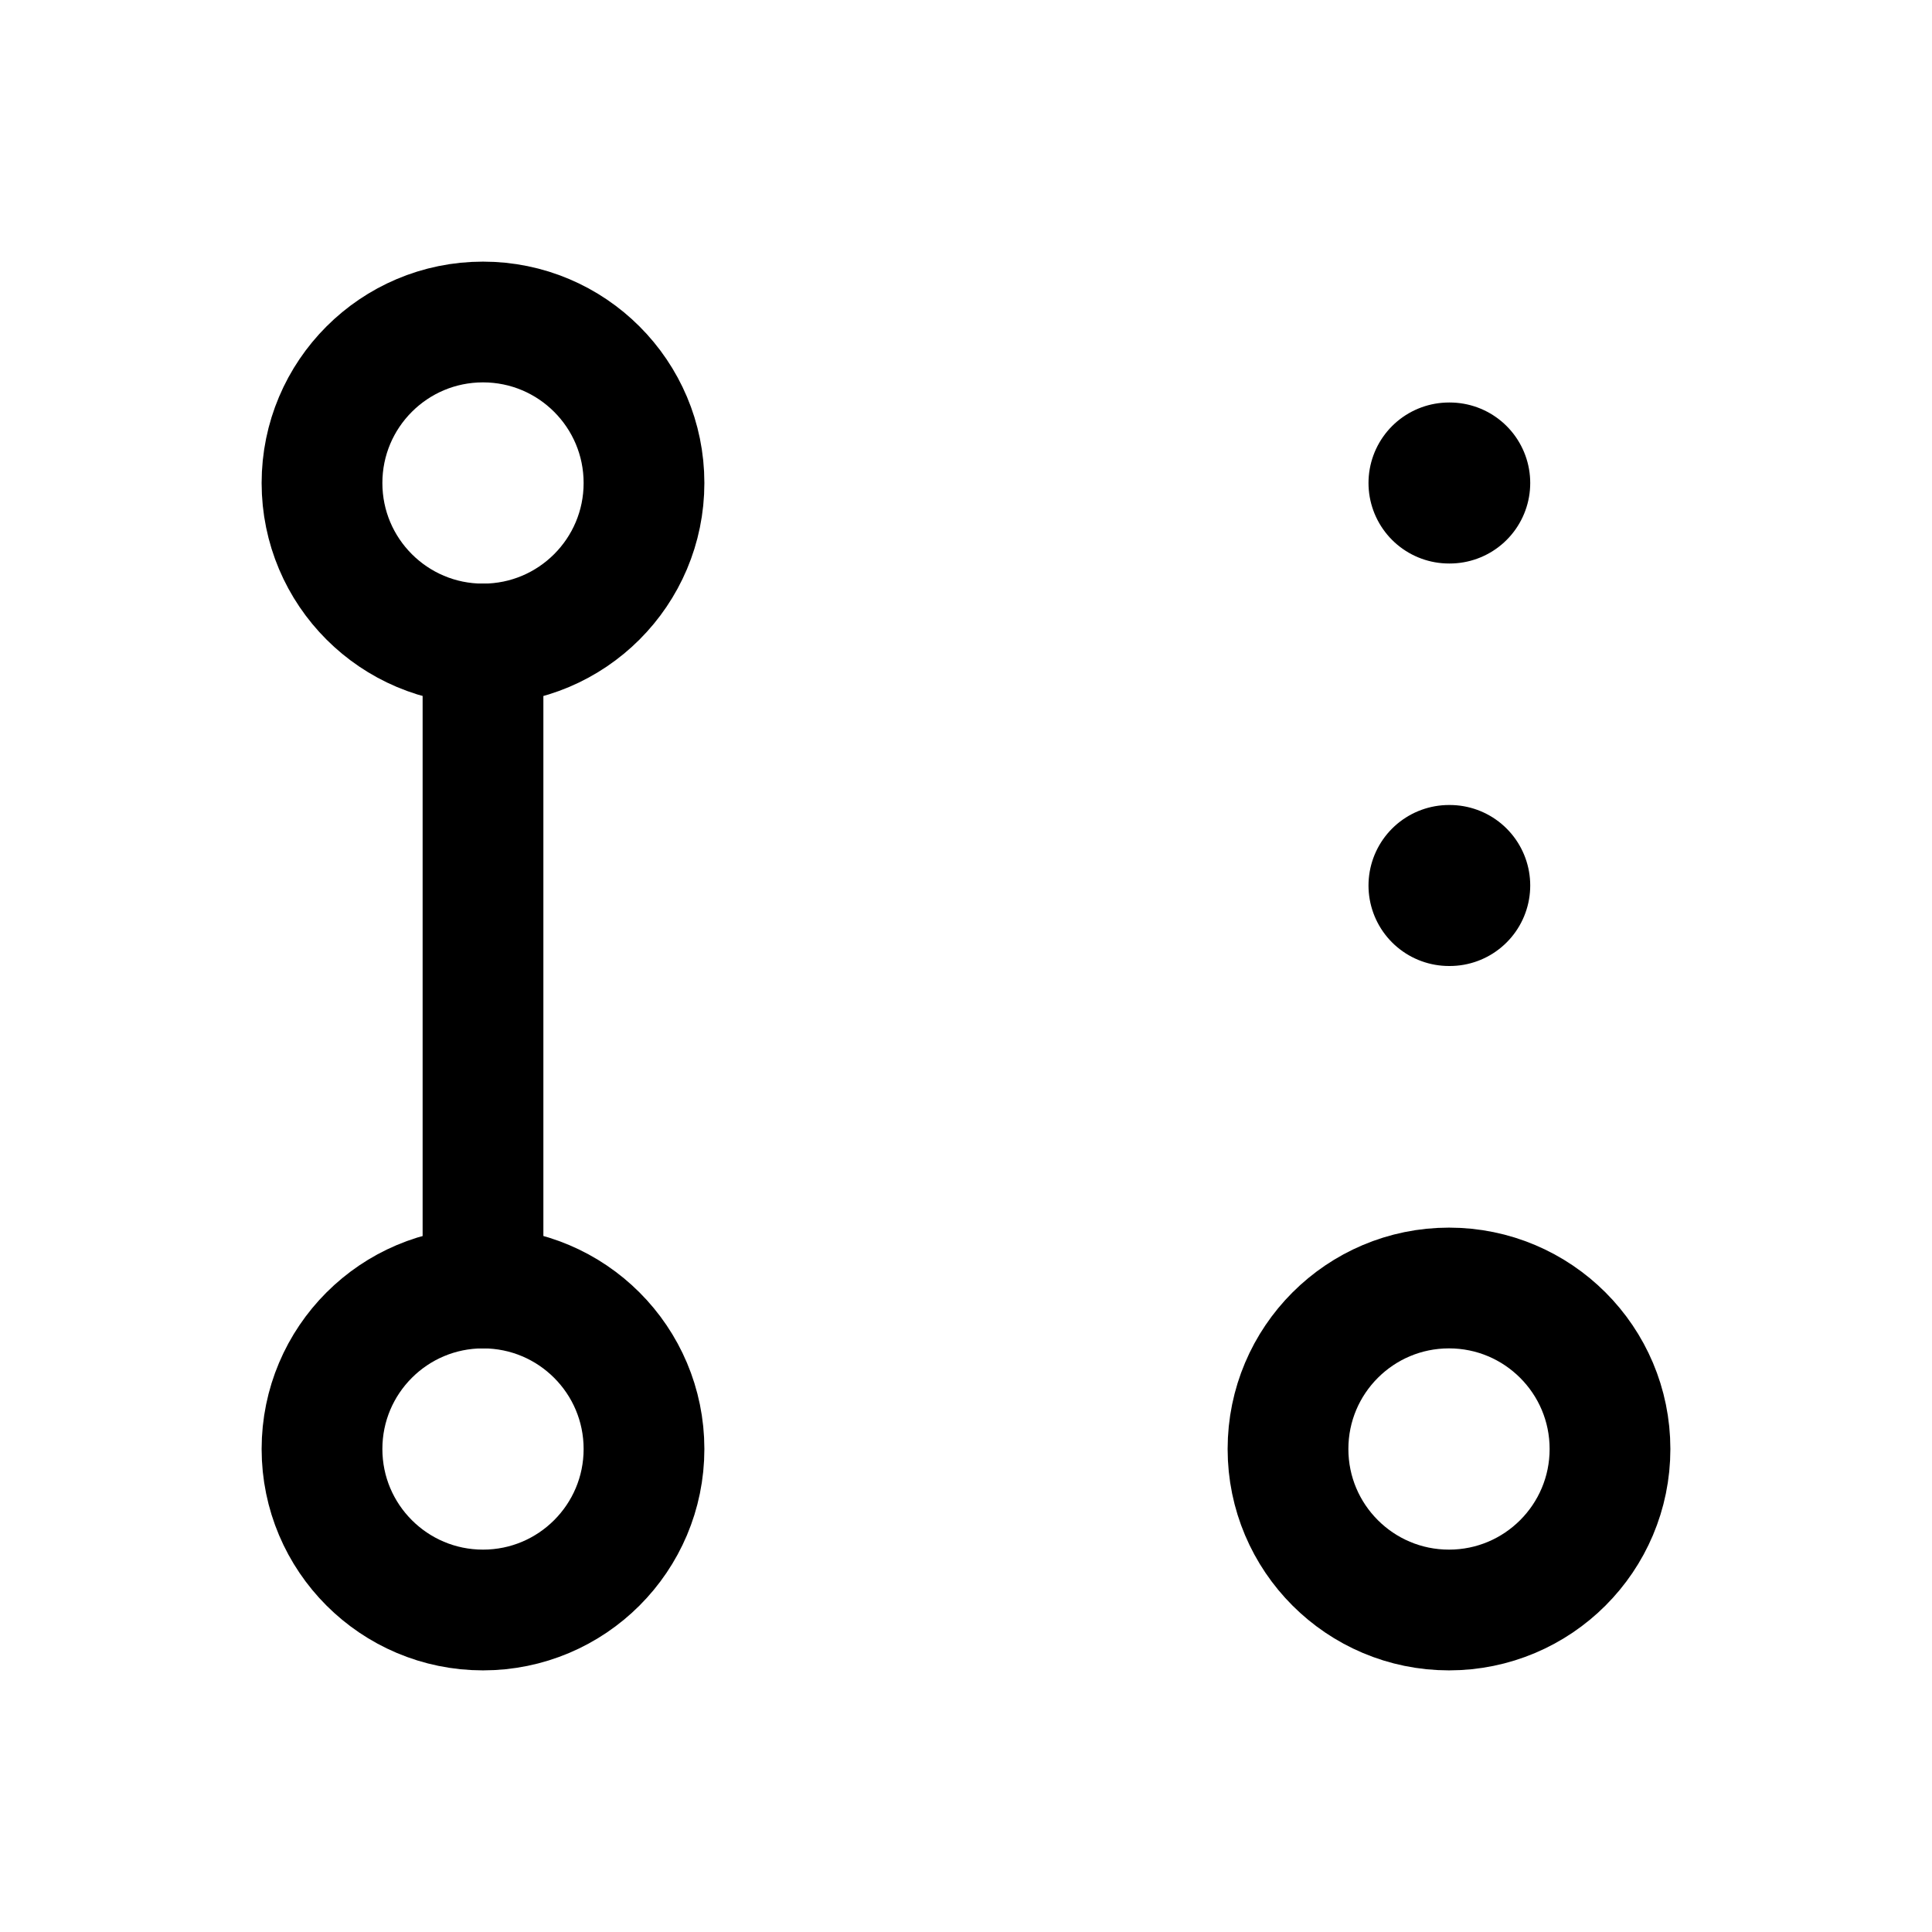
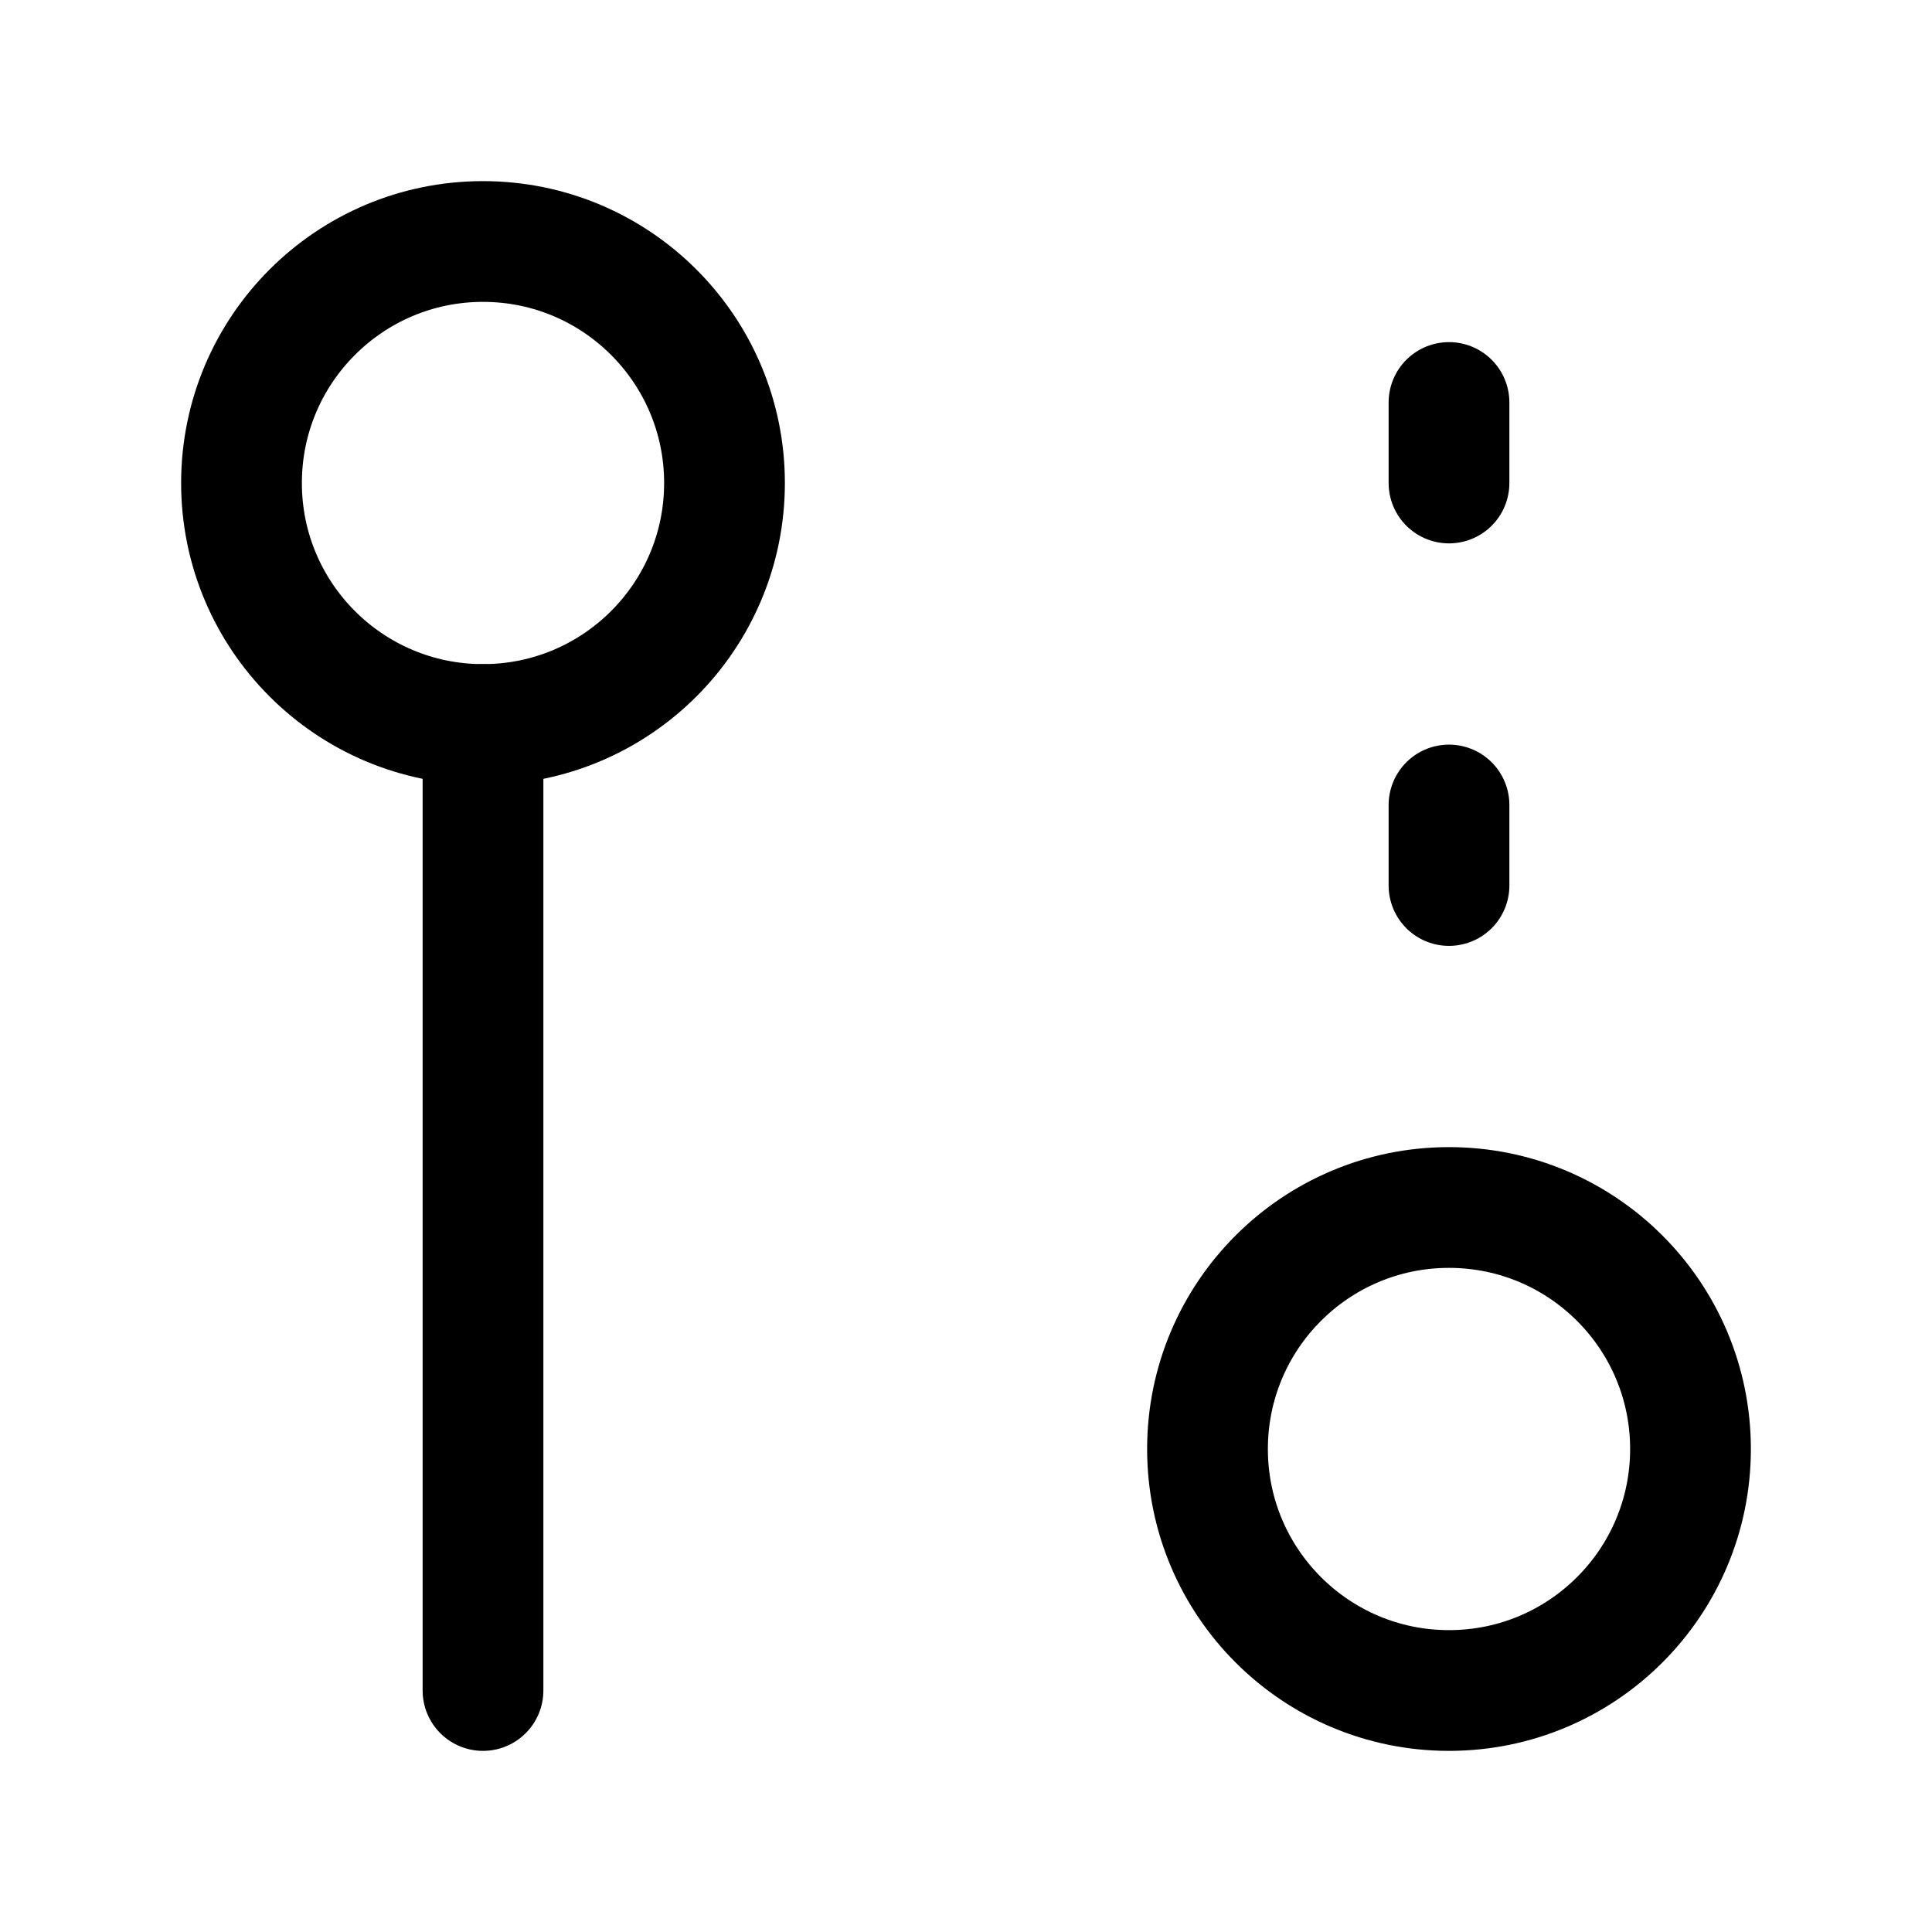
<svg xmlns="http://www.w3.org/2000/svg" fill="none" viewBox="0 0 24 24">
-   <path stroke="currentColor" stroke-linecap="round" stroke-linejoin="round" stroke-width="1.5" d="M6 8v8" />
-   <circle cx="6" cy="18" r="2" stroke="currentColor" stroke-width="1.5" />
-   <circle cx="6" cy="6" r="2" stroke="currentColor" stroke-width="1.5" />
-   <circle cx="18" cy="18" r="2" stroke="currentColor" stroke-width="1.5" />
-   <path stroke="currentColor" stroke-linecap="round" stroke-linejoin="round" stroke-width="2" d="M18 11h.009M18 6h.009" />
+   <circle cx="6" cy="6" r="3" stroke="currentColor" stroke-linecap="round" stroke-linejoin="round" stroke-width="1.5" />
+   <path stroke="currentColor" stroke-linecap="round" stroke-linejoin="round" stroke-width="1.5" d="M6 9v12m15-3a3 3 0 1 0-6 0 3 3 0 0 0 6 0M18 6V5m0 6v-1" />
</svg>
